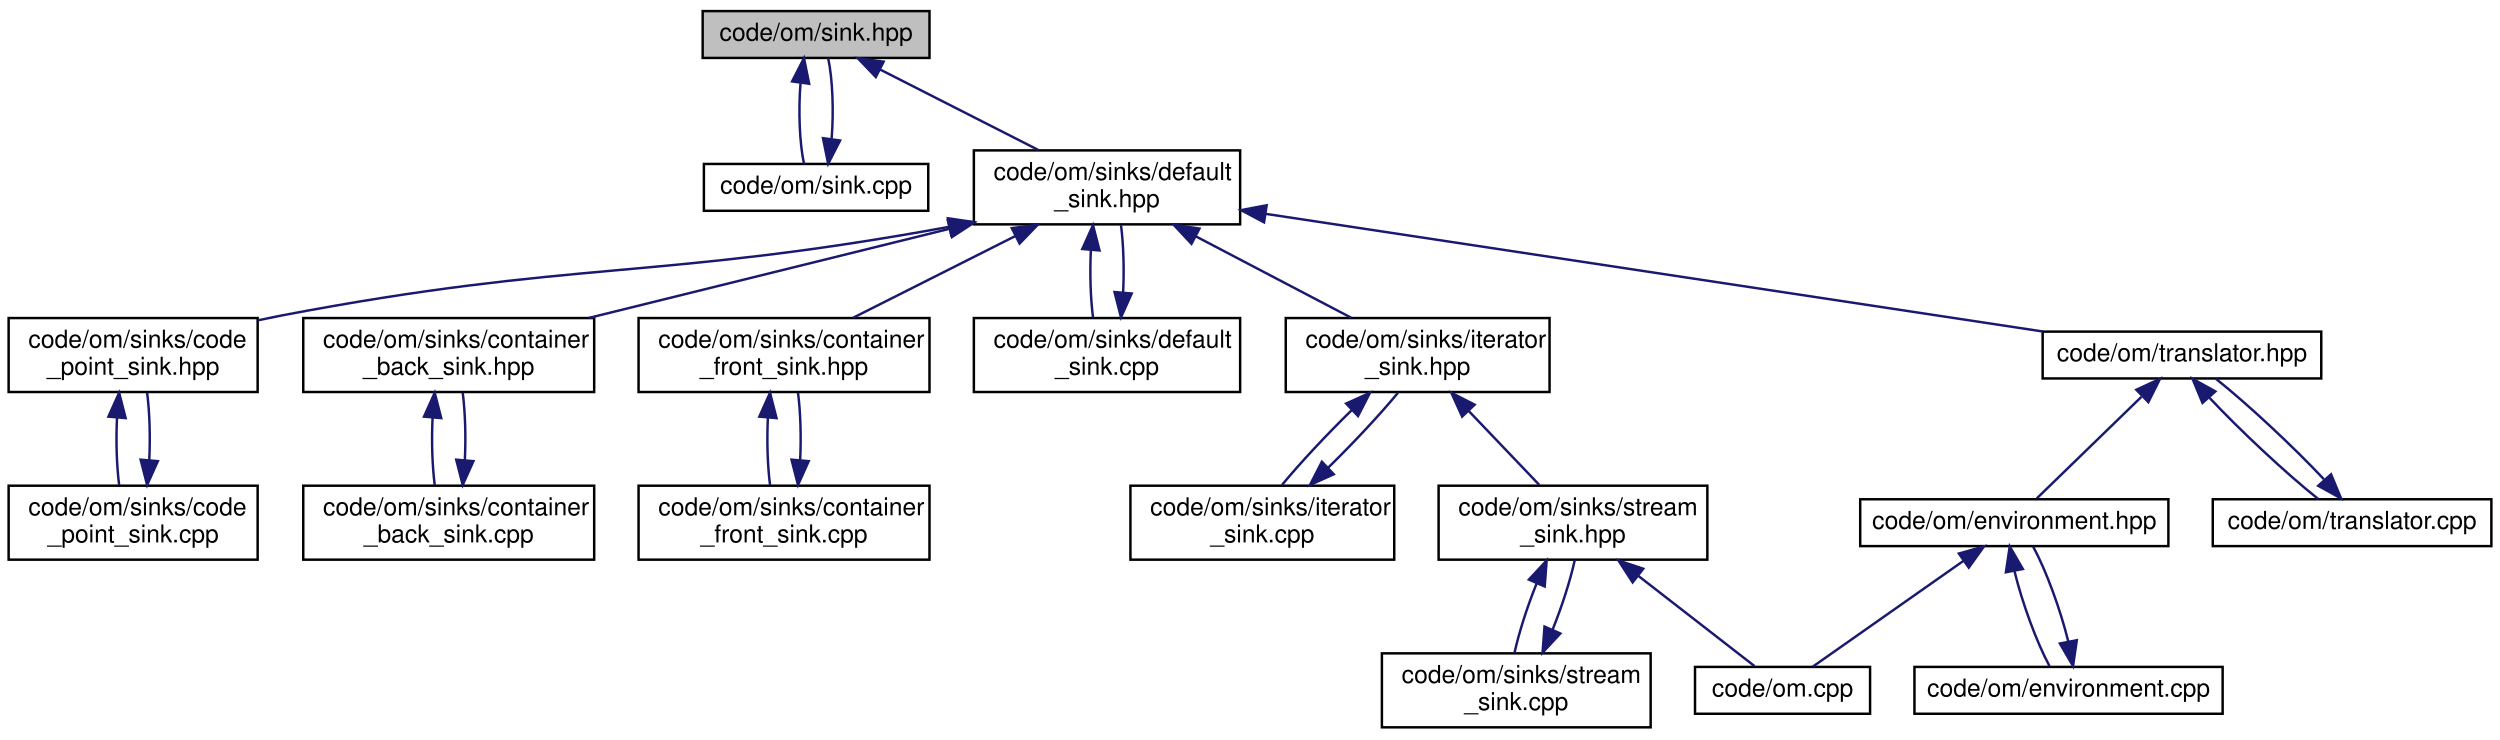
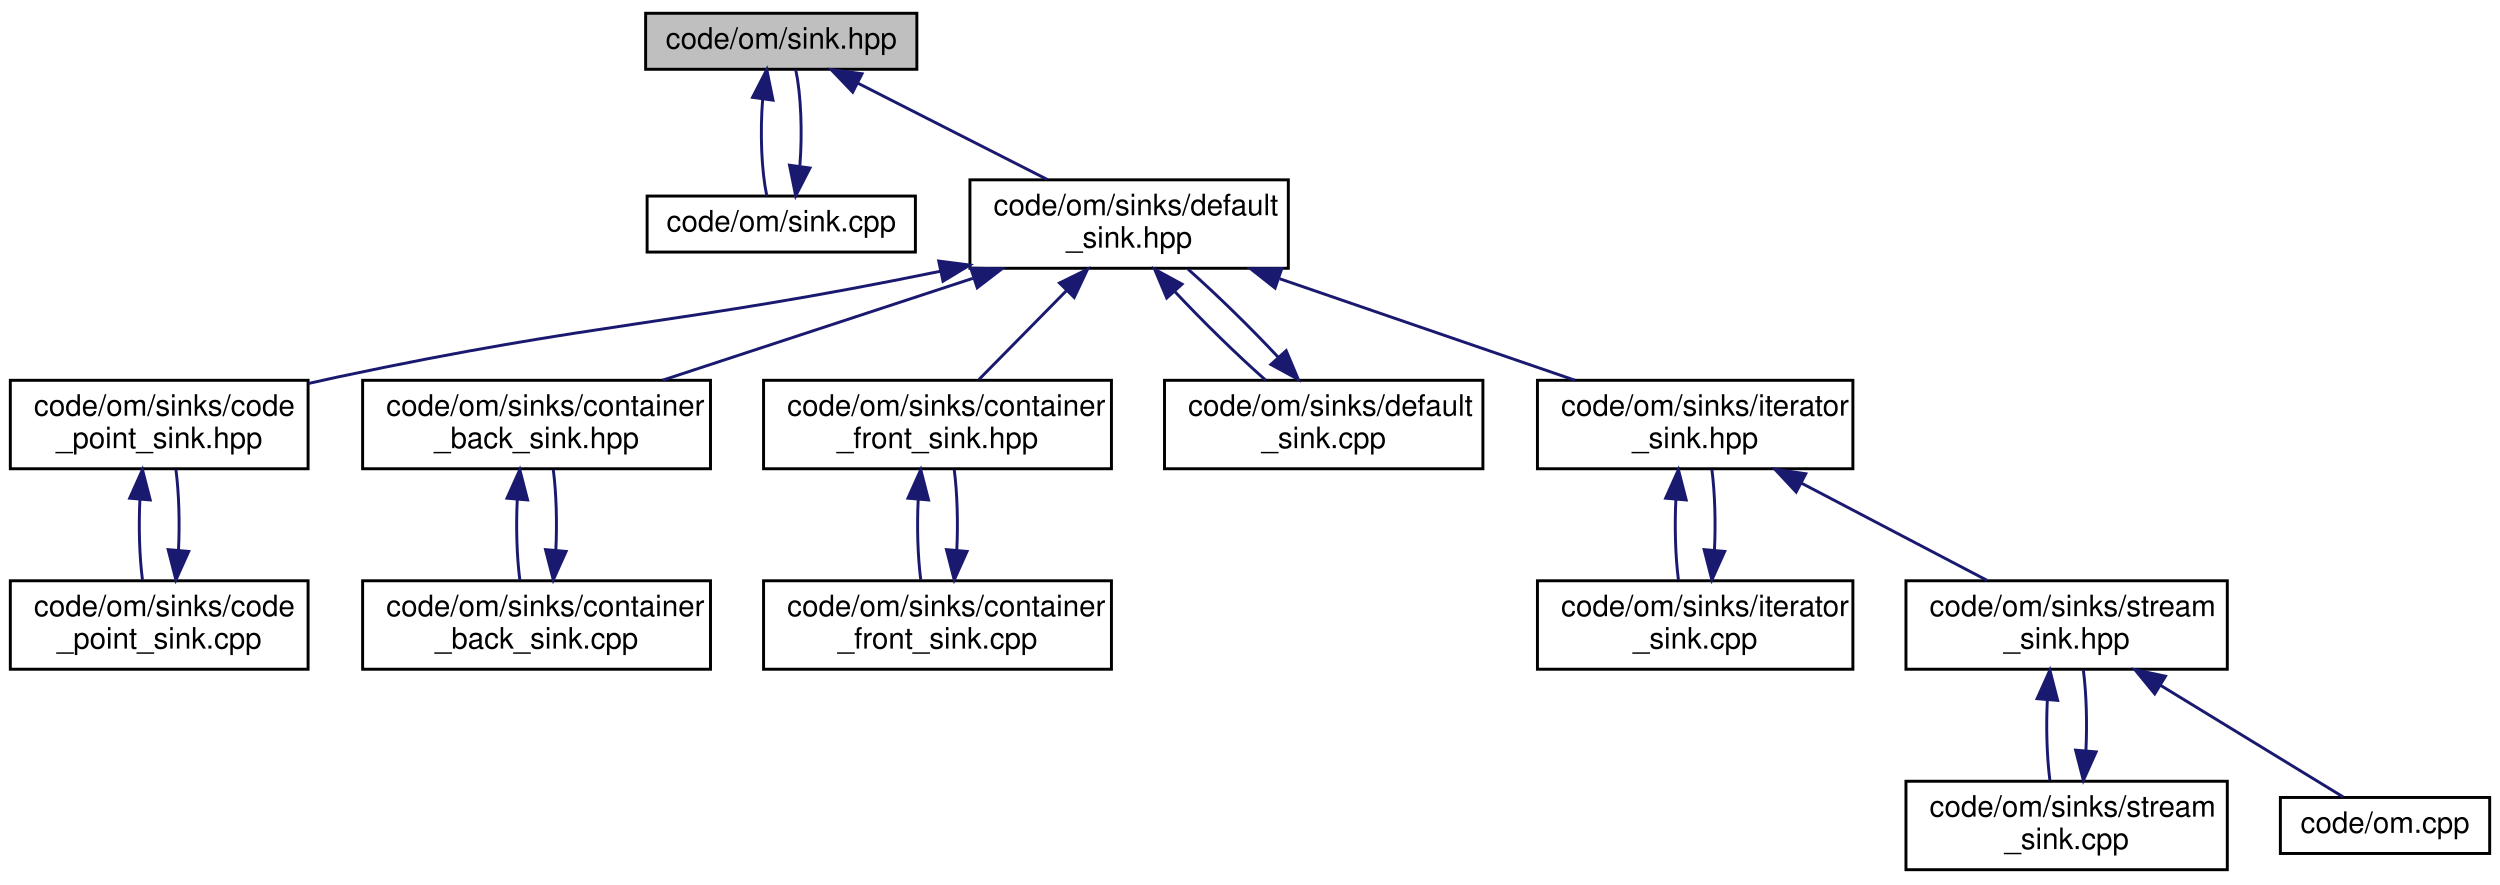
- <svg xmlns="http://www.w3.org/2000/svg" xmlns:xlink="http://www.w3.org/1999/xlink" width="1014pt" height="300pt" viewBox="0.00 0.00 1014.00 300.00">
+ <svg xmlns="http://www.w3.org/2000/svg" xmlns:xlink="http://www.w3.org/1999/xlink" width="848pt" height="300pt" viewBox="0.00 0.00 848.00 300.00">
  <g id="graph1" class="graph" transform="scale(1 1) rotate(0) translate(4 296)">
    <g id="node1" class="node">
-       <polygon fill="#bfbfbf" stroke="black" points="281,-272.5 281,-291.5 373,-291.5 373,-272.5 281,-272.5" />
-       <text text-anchor="middle" x="327" y="-279.5" font-family="Helvetica,sans-Serif" font-size="10.00">code/om/sink.hpp</text>
+       <polygon fill="#bfbfbf" stroke="black" points="215,-272.5 215,-291.5 307,-291.5 307,-272.5 215,-272.5" />
+       <text text-anchor="middle" x="261" y="-279.5" font-family="Helvetica,sans-Serif" font-size="10.00">code/om/sink.hpp</text>
    </g>
    <g id="node3" class="node">
      <a xlink:href="sink_8cpp.html" target="_top" xlink:title="Om cpp file.">
-         <polygon fill="none" stroke="black" points="281.5,-210.5 281.5,-229.5 372.5,-229.5 372.5,-210.5 281.5,-210.5" />
-         <text text-anchor="middle" x="327" y="-217.5" font-family="Helvetica,sans-Serif" font-size="10.00">code/om/sink.cpp</text>
+         <polygon fill="none" stroke="black" points="215.5,-210.5 215.5,-229.5 306.5,-229.5 306.5,-210.5 215.5,-210.5" />
+         <text text-anchor="middle" x="261" y="-217.5" font-family="Helvetica,sans-Serif" font-size="10.00">code/om/sink.cpp</text>
      </a>
    </g>
    <g id="edge2" class="edge">
-       <path fill="none" stroke="midnightblue" d="M320.683,-262.16C319.797,-251.248 320.27,-238.04 322.103,-229.581" />
-       <polygon fill="midnightblue" stroke="midnightblue" points="317.263,-262.977 322.099,-272.403 324.197,-262.018 317.263,-262.977" />
+       <path fill="none" stroke="midnightblue" d="M254.683,-262.16C253.797,-251.248 254.27,-238.04 256.103,-229.581" />
+       <polygon fill="midnightblue" stroke="midnightblue" points="251.263,-262.977 256.099,-272.403 258.197,-262.018 251.263,-262.977" />
    </g>
    <g id="node6" class="node">
      <a xlink:href="default__sink_8hpp.html" target="_top" xlink:title="Om hpp file.">
-         <polygon fill="none" stroke="black" points="391,-205 391,-235 499,-235 499,-205 391,-205" />
-         <text text-anchor="start" x="399" y="-223" font-family="Helvetica,sans-Serif" font-size="10.00">code/om/sinks/default</text>
-         <text text-anchor="middle" x="445" y="-212" font-family="Helvetica,sans-Serif" font-size="10.00">_sink.hpp</text>
+         <polygon fill="none" stroke="black" points="325,-205 325,-235 433,-235 433,-205 325,-205" />
+         <text text-anchor="start" x="333" y="-223" font-family="Helvetica,sans-Serif" font-size="10.00">code/om/sinks/default</text>
+         <text text-anchor="middle" x="379" y="-212" font-family="Helvetica,sans-Serif" font-size="10.00">_sink.hpp</text>
      </a>
    </g>
    <g id="edge6" class="edge">
-       <path fill="none" stroke="midnightblue" d="M352.904,-267.829C371.926,-258.156 397.733,-245.034 417.19,-235.141" />
-       <polygon fill="midnightblue" stroke="midnightblue" points="351.234,-264.751 343.907,-272.403 354.407,-270.991 351.234,-264.751" />
+       <path fill="none" stroke="midnightblue" d="M286.904,-267.829C305.926,-258.156 331.733,-245.034 351.19,-235.141" />
+       <polygon fill="midnightblue" stroke="midnightblue" points="285.234,-264.751 277.907,-272.403 288.407,-270.991 285.234,-264.751" />
    </g>
    <g id="edge4" class="edge">
-       <path fill="none" stroke="midnightblue" d="M333.315,-239.82C334.203,-250.728 333.732,-263.938 331.901,-272.403" />
-       <polygon fill="midnightblue" stroke="midnightblue" points="336.736,-239.006 331.897,-229.581 329.802,-239.966 336.736,-239.006" />
+       <path fill="none" stroke="midnightblue" d="M267.315,-239.82C268.203,-250.728 267.732,-263.938 265.901,-272.403" />
+       <polygon fill="midnightblue" stroke="midnightblue" points="270.736,-239.006 265.897,-229.581 263.802,-239.966 270.736,-239.006" />
    </g>
    <g id="node8" class="node">
      <a xlink:href="code__point__sink_8hpp.html" target="_top" xlink:title="Om hpp file.">
        <polygon fill="none" stroke="black" points="-0.5,-137 -0.5,-167 100.5,-167 100.5,-137 -0.5,-137" />
        <text text-anchor="start" x="7.5" y="-155" font-family="Helvetica,sans-Serif" font-size="10.00">code/om/sinks/code</text>
        <text text-anchor="middle" x="50" y="-144" font-family="Helvetica,sans-Serif" font-size="10.00">_point_sink.hpp</text>
      </a>
    </g>
    <g id="edge8" class="edge">
-       <path fill="none" stroke="midnightblue" d="M381.305,-204.056C381.204,-204.037 381.102,-204.019 381,-204 261.485,-182.111 229.35,-190.771 110,-168 106.941,-167.416 103.806,-166.773 100.65,-166.09" />
-       <polygon fill="midnightblue" stroke="midnightblue" points="380.471,-207.459 390.957,-205.94 381.813,-200.589 380.471,-207.459" />
+       <path fill="none" stroke="midnightblue" d="M315.304,-204.062C315.203,-204.042 315.101,-204.021 315,-204 224.376,-185.438 200.484,-187.23 110,-168 106.954,-167.353 103.829,-166.66 100.68,-165.939" />
+       <polygon fill="midnightblue" stroke="midnightblue" points="314.417,-207.452 324.926,-206.1 315.868,-200.604 314.417,-207.452" />
    </g>
    <g id="node13" class="node">
      <a xlink:href="container__back__sink_8hpp.html" target="_top" xlink:title="Om hpp file.">
        <polygon fill="none" stroke="black" points="119,-137 119,-167 237,-167 237,-137 119,-137" />
        <text text-anchor="start" x="127" y="-155" font-family="Helvetica,sans-Serif" font-size="10.00">code/om/sinks/container</text>
        <text text-anchor="middle" x="178" y="-144" font-family="Helvetica,sans-Serif" font-size="10.00">_back_sink.hpp</text>
      </a>
    </g>
    <g id="edge14" class="edge">
-       <path fill="none" stroke="midnightblue" d="M381.117,-203.209C336.553,-192.193 277.619,-177.625 234.716,-167.02" />
-       <polygon fill="midnightblue" stroke="midnightblue" points="380.421,-206.642 390.969,-205.644 382.101,-199.846 380.421,-206.642" />
+       <path fill="none" stroke="midnightblue" d="M325.984,-201.592C293.113,-190.798 251.443,-177.116 220.703,-167.022" />
+       <polygon fill="midnightblue" stroke="midnightblue" points="325.288,-205.047 335.88,-204.841 327.471,-198.396 325.288,-205.047" />
    </g>
    <g id="node18" class="node">
      <a xlink:href="container__front__sink_8hpp.html" target="_top" xlink:title="Om hpp file.">
        <polygon fill="none" stroke="black" points="255,-137 255,-167 373,-167 373,-137 255,-137" />
        <text text-anchor="start" x="263" y="-155" font-family="Helvetica,sans-Serif" font-size="10.00">code/om/sinks/container</text>
        <text text-anchor="middle" x="314" y="-144" font-family="Helvetica,sans-Serif" font-size="10.00">_front_sink.hpp</text>
      </a>
    </g>
    <g id="edge20" class="edge">
-       <path fill="none" stroke="midnightblue" d="M407.96,-200.339C387.035,-189.796 361.3,-176.83 342.056,-167.135" />
-       <polygon fill="midnightblue" stroke="midnightblue" points="406.392,-203.468 416.897,-204.841 409.541,-197.216 406.392,-203.468" />
+       <path fill="none" stroke="midnightblue" d="M357.811,-197.485C348.061,-187.585 336.759,-176.109 328.077,-167.293" />
+       <polygon fill="midnightblue" stroke="midnightblue" points="355.385,-200.01 364.896,-204.679 360.373,-195.098 355.385,-200.01" />
    </g>
    <g id="node23" class="node">
      <a xlink:href="default__sink_8cpp.html" target="_top" xlink:title="Om cpp file.">
        <polygon fill="none" stroke="black" points="391,-137 391,-167 499,-167 499,-137 391,-137" />
        <text text-anchor="start" x="399" y="-155" font-family="Helvetica,sans-Serif" font-size="10.00">code/om/sinks/default</text>
        <text text-anchor="middle" x="445" y="-144" font-family="Helvetica,sans-Serif" font-size="10.00">_sink.cpp</text>
      </a>
    </g>
    <g id="edge26" class="edge">
-       <path fill="none" stroke="midnightblue" d="M438.455,-194.532C438.005,-185.361 438.296,-175.245 439.325,-167.293" />
-       <polygon fill="midnightblue" stroke="midnightblue" points="434.983,-195.013 439.322,-204.679 441.958,-194.417 434.983,-195.013" />
+       <path fill="none" stroke="midnightblue" d="M394.464,-197.14C403.718,-187.234 415.391,-175.81 425.288,-167.066" />
+       <polygon fill="midnightblue" stroke="midnightblue" points="391.757,-194.916 387.643,-204.679 396.947,-199.612 391.757,-194.916" />
    </g>
    <g id="node26" class="node">
      <a xlink:href="iterator__sink_8hpp.html" target="_top" xlink:title="Om hpp file.">
        <polygon fill="none" stroke="black" points="517.5,-137 517.5,-167 624.5,-167 624.5,-137 517.5,-137" />
        <text text-anchor="start" x="525.5" y="-155" font-family="Helvetica,sans-Serif" font-size="10.00">code/om/sinks/iterator</text>
        <text text-anchor="middle" x="571" y="-144" font-family="Helvetica,sans-Serif" font-size="10.00">_sink.hpp</text>
      </a>
    </g>
    <g id="edge30" class="edge">
-       <path fill="none" stroke="midnightblue" d="M480.897,-200.197C500.974,-189.68 525.589,-176.787 544.015,-167.135" />
-       <polygon fill="midnightblue" stroke="midnightblue" points="479.264,-197.101 472.03,-204.841 482.513,-203.302 479.264,-197.101" />
-     </g>
-     <g id="node38" class="node">
-       <a xlink:href="translator_8hpp.html" target="_top" xlink:title="Om hpp file.">
-         <polygon fill="none" stroke="black" points="824.5,-142.5 824.5,-161.5 937.5,-161.5 937.5,-142.5 824.5,-142.5" />
-         <text text-anchor="middle" x="881" y="-149.5" font-family="Helvetica,sans-Serif" font-size="10.00">code/om/translator.hpp</text>
-       </a>
-     </g>
-     <g id="edge44" class="edge">
-       <path fill="none" stroke="midnightblue" d="M509.409,-209.25C594.651,-196.346 743.574,-173.803 824.594,-161.539" />
-       <polygon fill="midnightblue" stroke="midnightblue" points="508.702,-205.817 499.338,-210.775 509.749,-212.738 508.702,-205.817" />
+       <path fill="none" stroke="midnightblue" d="M430.049,-201.452C461.384,-190.68 500.972,-177.072 530.209,-167.022" />
+       <polygon fill="midnightblue" stroke="midnightblue" points="428.508,-198.281 420.189,-204.841 430.783,-204.9 428.508,-198.281" />
    </g>
    <g id="node10" class="node">
      <a xlink:href="code__point__sink_8cpp.html" target="_top" xlink:title="Om cpp file.">
        <polygon fill="none" stroke="black" points="-0.5,-69 -0.5,-99 100.5,-99 100.5,-69 -0.5,-69" />
        <text text-anchor="start" x="7.5" y="-87" font-family="Helvetica,sans-Serif" font-size="10.00">code/om/sinks/code</text>
        <text text-anchor="middle" x="50" y="-76" font-family="Helvetica,sans-Serif" font-size="10.00">_point_sink.cpp</text>
      </a>
    </g>
    <g id="edge10" class="edge">
      <path fill="none" stroke="midnightblue" d="M43.455,-126.532C43.005,-117.361 43.296,-107.245 44.325,-99.293" />
      <polygon fill="midnightblue" stroke="midnightblue" points="39.983,-127.013 44.322,-136.679 46.958,-126.417 39.983,-127.013" />
    </g>
    <g id="edge12" class="edge">
      <path fill="none" stroke="midnightblue" d="M56.544,-109.436C56.995,-118.605 56.706,-128.722 55.678,-136.679" />
      <polygon fill="midnightblue" stroke="midnightblue" points="60.016,-108.958 55.675,-99.293 53.041,-109.555 60.016,-108.958" />
    </g>
    <g id="node15" class="node">
      <a xlink:href="container__back__sink_8cpp.html" target="_top" xlink:title="Om cpp file.">
        <polygon fill="none" stroke="black" points="119,-69 119,-99 237,-99 237,-69 119,-69" />
        <text text-anchor="start" x="127" y="-87" font-family="Helvetica,sans-Serif" font-size="10.00">code/om/sinks/container</text>
        <text text-anchor="middle" x="178" y="-76" font-family="Helvetica,sans-Serif" font-size="10.00">_back_sink.cpp</text>
      </a>
    </g>
    <g id="edge16" class="edge">
      <path fill="none" stroke="midnightblue" d="M171.455,-126.532C171.005,-117.361 171.296,-107.245 172.325,-99.293" />
      <polygon fill="midnightblue" stroke="midnightblue" points="167.983,-127.013 172.322,-136.679 174.958,-126.417 167.983,-127.013" />
    </g>
    <g id="edge18" class="edge">
      <path fill="none" stroke="midnightblue" d="M184.544,-109.436C184.995,-118.605 184.706,-128.722 183.678,-136.679" />
      <polygon fill="midnightblue" stroke="midnightblue" points="188.016,-108.958 183.675,-99.293 181.041,-109.555 188.016,-108.958" />
    </g>
    <g id="node20" class="node">
      <a xlink:href="container__front__sink_8cpp.html" target="_top" xlink:title="Om cpp file.">
        <polygon fill="none" stroke="black" points="255,-69 255,-99 373,-99 373,-69 255,-69" />
        <text text-anchor="start" x="263" y="-87" font-family="Helvetica,sans-Serif" font-size="10.00">code/om/sinks/container</text>
        <text text-anchor="middle" x="314" y="-76" font-family="Helvetica,sans-Serif" font-size="10.00">_front_sink.cpp</text>
      </a>
    </g>
    <g id="edge22" class="edge">
      <path fill="none" stroke="midnightblue" d="M307.455,-126.532C307.005,-117.361 307.296,-107.245 308.325,-99.293" />
      <polygon fill="midnightblue" stroke="midnightblue" points="303.983,-127.013 308.322,-136.679 310.958,-126.417 303.983,-127.013" />
    </g>
    <g id="edge24" class="edge">
      <path fill="none" stroke="midnightblue" d="M320.544,-109.436C320.995,-118.605 320.706,-128.722 319.678,-136.679" />
      <polygon fill="midnightblue" stroke="midnightblue" points="324.016,-108.958 319.675,-99.293 317.041,-109.555 324.016,-108.958" />
    </g>
    <g id="edge28" class="edge">
-       <path fill="none" stroke="midnightblue" d="M451.544,-177.436C451.995,-186.605 451.706,-196.722 450.678,-204.679" />
-       <polygon fill="midnightblue" stroke="midnightblue" points="455.016,-176.958 450.675,-167.293 448.041,-177.555 455.016,-176.958" />
+       <path fill="none" stroke="midnightblue" d="M429.616,-174.775C420.439,-184.605 408.863,-195.944 398.999,-204.679" />
+       <polygon fill="midnightblue" stroke="midnightblue" points="432.27,-177.058 436.382,-167.293 427.078,-172.362 432.27,-177.058" />
    </g>
    <g id="node28" class="node">
      <a xlink:href="iterator__sink_8cpp.html" target="_top" xlink:title="Om cpp file.">
-         <polygon fill="none" stroke="black" points="454.5,-69 454.5,-99 561.5,-99 561.5,-69 454.5,-69" />
-         <text text-anchor="start" x="462.5" y="-87" font-family="Helvetica,sans-Serif" font-size="10.00">code/om/sinks/iterator</text>
-         <text text-anchor="middle" x="508" y="-76" font-family="Helvetica,sans-Serif" font-size="10.00">_sink.cpp</text>
+         <polygon fill="none" stroke="black" points="517.5,-69 517.5,-99 624.5,-99 624.5,-69 517.5,-69" />
+         <text text-anchor="start" x="525.5" y="-87" font-family="Helvetica,sans-Serif" font-size="10.00">code/om/sinks/iterator</text>
+         <text text-anchor="middle" x="571" y="-76" font-family="Helvetica,sans-Serif" font-size="10.00">_sink.cpp</text>
      </a>
    </g>
    <g id="edge32" class="edge">
-       <path fill="none" stroke="midnightblue" d="M544.388,-129.776C534.175,-119.81 523.314,-108.196 515.969,-99.293" />
-       <polygon fill="midnightblue" stroke="midnightblue" points="541.992,-132.327 551.652,-136.679 546.814,-127.253 541.992,-132.327" />
+       <path fill="none" stroke="midnightblue" d="M564.455,-126.532C564.005,-117.361 564.296,-107.245 565.325,-99.293" />
+       <polygon fill="midnightblue" stroke="midnightblue" points="560.983,-127.013 565.322,-136.679 567.958,-126.417 560.983,-127.013" />
    </g>
    <g id="node31" class="node">
      <a xlink:href="stream__sink_8hpp.html" target="_top" xlink:title="Om hpp file.">
-         <polygon fill="none" stroke="black" points="579.5,-69 579.5,-99 688.5,-99 688.5,-69 579.5,-69" />
-         <text text-anchor="start" x="587.5" y="-87" font-family="Helvetica,sans-Serif" font-size="10.00">code/om/sinks/stream</text>
-         <text text-anchor="middle" x="634" y="-76" font-family="Helvetica,sans-Serif" font-size="10.00">_sink.hpp</text>
+         <polygon fill="none" stroke="black" points="642.5,-69 642.5,-99 751.5,-99 751.5,-69 642.5,-69" />
+         <text text-anchor="start" x="650.5" y="-87" font-family="Helvetica,sans-Serif" font-size="10.00">code/om/sinks/stream</text>
+         <text text-anchor="middle" x="697" y="-76" font-family="Helvetica,sans-Serif" font-size="10.00">_sink.hpp</text>
      </a>
    </g>
    <g id="edge36" class="edge">
-       <path fill="none" stroke="midnightblue" d="M591.815,-129.194C601.201,-119.36 612.024,-108.023 620.357,-99.293" />
-       <polygon fill="midnightblue" stroke="midnightblue" points="589.043,-127.029 584.67,-136.679 594.107,-131.862 589.043,-127.029" />
+       <path fill="none" stroke="midnightblue" d="M606.897,-132.197C626.974,-121.68 651.589,-108.787 670.015,-99.135" />
+       <polygon fill="midnightblue" stroke="midnightblue" points="605.264,-129.101 598.03,-136.841 608.513,-135.302 605.264,-129.101" />
    </g>
    <g id="edge34" class="edge">
-       <path fill="none" stroke="midnightblue" d="M534.58,-106.193C544.792,-116.155 555.656,-127.771 563.008,-136.679" />
-       <polygon fill="midnightblue" stroke="midnightblue" points="536.978,-103.644 527.318,-99.293 532.157,-108.719 536.978,-103.644" />
+       <path fill="none" stroke="midnightblue" d="M577.544,-109.436C577.995,-118.605 577.706,-128.722 576.678,-136.679" />
+       <polygon fill="midnightblue" stroke="midnightblue" points="581.016,-108.958 576.675,-99.293 574.041,-109.555 581.016,-108.958" />
    </g>
    <g id="node33" class="node">
      <a xlink:href="stream__sink_8cpp.html" target="_top" xlink:title="Om cpp file.">
-         <polygon fill="none" stroke="black" points="556.5,-1 556.5,-31 665.5,-31 665.5,-1 556.5,-1" />
-         <text text-anchor="start" x="564.5" y="-19" font-family="Helvetica,sans-Serif" font-size="10.00">code/om/sinks/stream</text>
-         <text text-anchor="middle" x="611" y="-8" font-family="Helvetica,sans-Serif" font-size="10.00">_sink.cpp</text>
+         <polygon fill="none" stroke="black" points="642.5,-1 642.5,-31 751.5,-31 751.5,-1 642.5,-1" />
+         <text text-anchor="start" x="650.5" y="-19" font-family="Helvetica,sans-Serif" font-size="10.00">code/om/sinks/stream</text>
+         <text text-anchor="middle" x="697" y="-8" font-family="Helvetica,sans-Serif" font-size="10.00">_sink.cpp</text>
      </a>
    </g>
    <g id="edge38" class="edge">
-       <path fill="none" stroke="midnightblue" d="M619.286,-59.426C615.495,-50.023 612.104,-39.504 610.306,-31.293" />
-       <polygon fill="midnightblue" stroke="midnightblue" points="616.118,-60.918 623.331,-68.679 622.532,-58.114 616.118,-60.918" />
+       <path fill="none" stroke="midnightblue" d="M690.455,-58.532C690.005,-49.361 690.296,-39.245 691.325,-31.293" />
+       <polygon fill="midnightblue" stroke="midnightblue" points="686.983,-59.013 691.322,-68.679 693.958,-58.417 686.983,-59.013" />
    </g>
    <g id="node36" class="node">
      <a xlink:href="om_8cpp.html" target="_top" xlink:title="Om cpp file.">
-         <polygon fill="none" stroke="black" points="683.5,-6.5 683.5,-25.5 754.5,-25.5 754.5,-6.5 683.5,-6.5" />
-         <text text-anchor="middle" x="719" y="-13.5" font-family="Helvetica,sans-Serif" font-size="10.00">code/om.cpp</text>
+         <polygon fill="none" stroke="black" points="769.5,-6.5 769.5,-25.5 840.5,-25.5 840.5,-6.5 769.5,-6.5" />
+         <text text-anchor="middle" x="805" y="-13.5" font-family="Helvetica,sans-Serif" font-size="10.00">code/om.cpp</text>
      </a>
    </g>
    <g id="edge42" class="edge">
-       <path fill="none" stroke="midnightblue" d="M660.36,-62.532C676.222,-50.216 695.607,-35.164 707.63,-25.828" />
-       <polygon fill="midnightblue" stroke="midnightblue" points="658.196,-59.782 652.444,-68.679 662.489,-65.311 658.196,-59.782" />
+       <path fill="none" stroke="midnightblue" d="M728.899,-63.506C749.438,-50.954 775.133,-35.252 790.793,-25.682" />
+       <polygon fill="midnightblue" stroke="midnightblue" points="726.876,-60.64 720.169,-68.841 730.527,-66.613 726.876,-60.64" />
    </g>
    <g id="edge40" class="edge">
-       <path fill="none" stroke="midnightblue" d="M625.701,-40.542C629.493,-49.943 632.886,-60.463 634.688,-68.679" />
-       <polygon fill="midnightblue" stroke="midnightblue" points="628.87,-39.052 621.656,-31.293 622.457,-41.858 628.87,-39.052" />
-     </g>
-     <g id="node40" class="node">
-       <a xlink:href="environment_8hpp.html" target="_top" xlink:title="Om hpp file.">
-         <polygon fill="none" stroke="black" points="750.5,-74.5 750.5,-93.5 875.5,-93.5 875.5,-74.5 750.5,-74.5" />
-         <text text-anchor="middle" x="813" y="-81.5" font-family="Helvetica,sans-Serif" font-size="10.00">code/om/environment.hpp</text>
-       </a>
-     </g>
-     <g id="edge46" class="edge">
-       <path fill="none" stroke="midnightblue" d="M864.564,-135.047C851.236,-122.111 832.943,-104.357 822.109,-93.841" />
-       <polygon fill="midnightblue" stroke="midnightblue" points="862.497,-137.918 872.11,-142.372 867.372,-132.895 862.497,-137.918" />
-     </g>
-     <g id="node46" class="node">
-       <a xlink:href="translator_8cpp.html" target="_top" xlink:title="Om cpp file.">
-         <polygon fill="none" stroke="black" points="893.5,-74.5 893.5,-93.5 1006.5,-93.5 1006.5,-74.5 893.5,-74.5" />
-         <text text-anchor="middle" x="950" y="-81.5" font-family="Helvetica,sans-Serif" font-size="10.00">code/om/translator.cpp</text>
-       </a>
-     </g>
-     <g id="edge54" class="edge">
-       <path fill="none" stroke="midnightblue" d="M892.19,-134.633C904.352,-121.647 923.189,-104.007 936.246,-93.63" />
-       <polygon fill="midnightblue" stroke="midnightblue" points="889.332,-132.578 885.289,-142.372 894.557,-137.237 889.332,-132.578" />
-     </g>
-     <g id="edge52" class="edge">
-       <path fill="none" stroke="midnightblue" d="M792.285,-68.455C773.61,-55.343 746.775,-36.502 731.292,-25.631" />
-       <polygon fill="midnightblue" stroke="midnightblue" points="790.516,-71.49 800.711,-74.372 794.538,-65.761 790.516,-71.49" />
-     </g>
-     <g id="node42" class="node">
-       <a xlink:href="environment_8cpp.html" target="_top" xlink:title="Om cpp file.">
-         <polygon fill="none" stroke="black" points="772.5,-6.5 772.5,-25.5 897.5,-25.5 897.5,-6.5 772.5,-6.5" />
-         <text text-anchor="middle" x="835" y="-13.5" font-family="Helvetica,sans-Serif" font-size="10.00">code/om/environment.cpp</text>
-       </a>
-     </g>
-     <g id="edge48" class="edge">
-       <path fill="none" stroke="midnightblue" d="M813.051,-64.425C816.123,-51.798 821.956,-35.662 827.277,-25.841" />
-       <polygon fill="midnightblue" stroke="midnightblue" points="809.59,-63.892 811.145,-74.372 816.465,-65.209 809.59,-63.892" />
-     </g>
-     <g id="edge50" class="edge">
-       <path fill="none" stroke="midnightblue" d="M834.882,-35.85C831.77,-48.528 825.921,-64.643 820.607,-74.372" />
-       <polygon fill="midnightblue" stroke="midnightblue" points="838.355,-36.325 836.829,-25.841 831.484,-34.989 838.355,-36.325" />
-     </g>
-     <g id="edge56" class="edge">
-       <path fill="none" stroke="midnightblue" d="M938.606,-101.585C926.437,-114.551 907.735,-132.053 894.752,-142.372" />
-       <polygon fill="midnightblue" stroke="midnightblue" points="941.475,-103.628 945.533,-93.841 936.257,-98.961 941.475,-103.628" />
+       <path fill="none" stroke="midnightblue" d="M703.544,-41.436C703.995,-50.605 703.706,-60.722 702.678,-68.679" />
+       <polygon fill="midnightblue" stroke="midnightblue" points="707.016,-40.958 702.675,-31.293 700.041,-41.555 707.016,-40.958" />
    </g>
  </g>
</svg>
